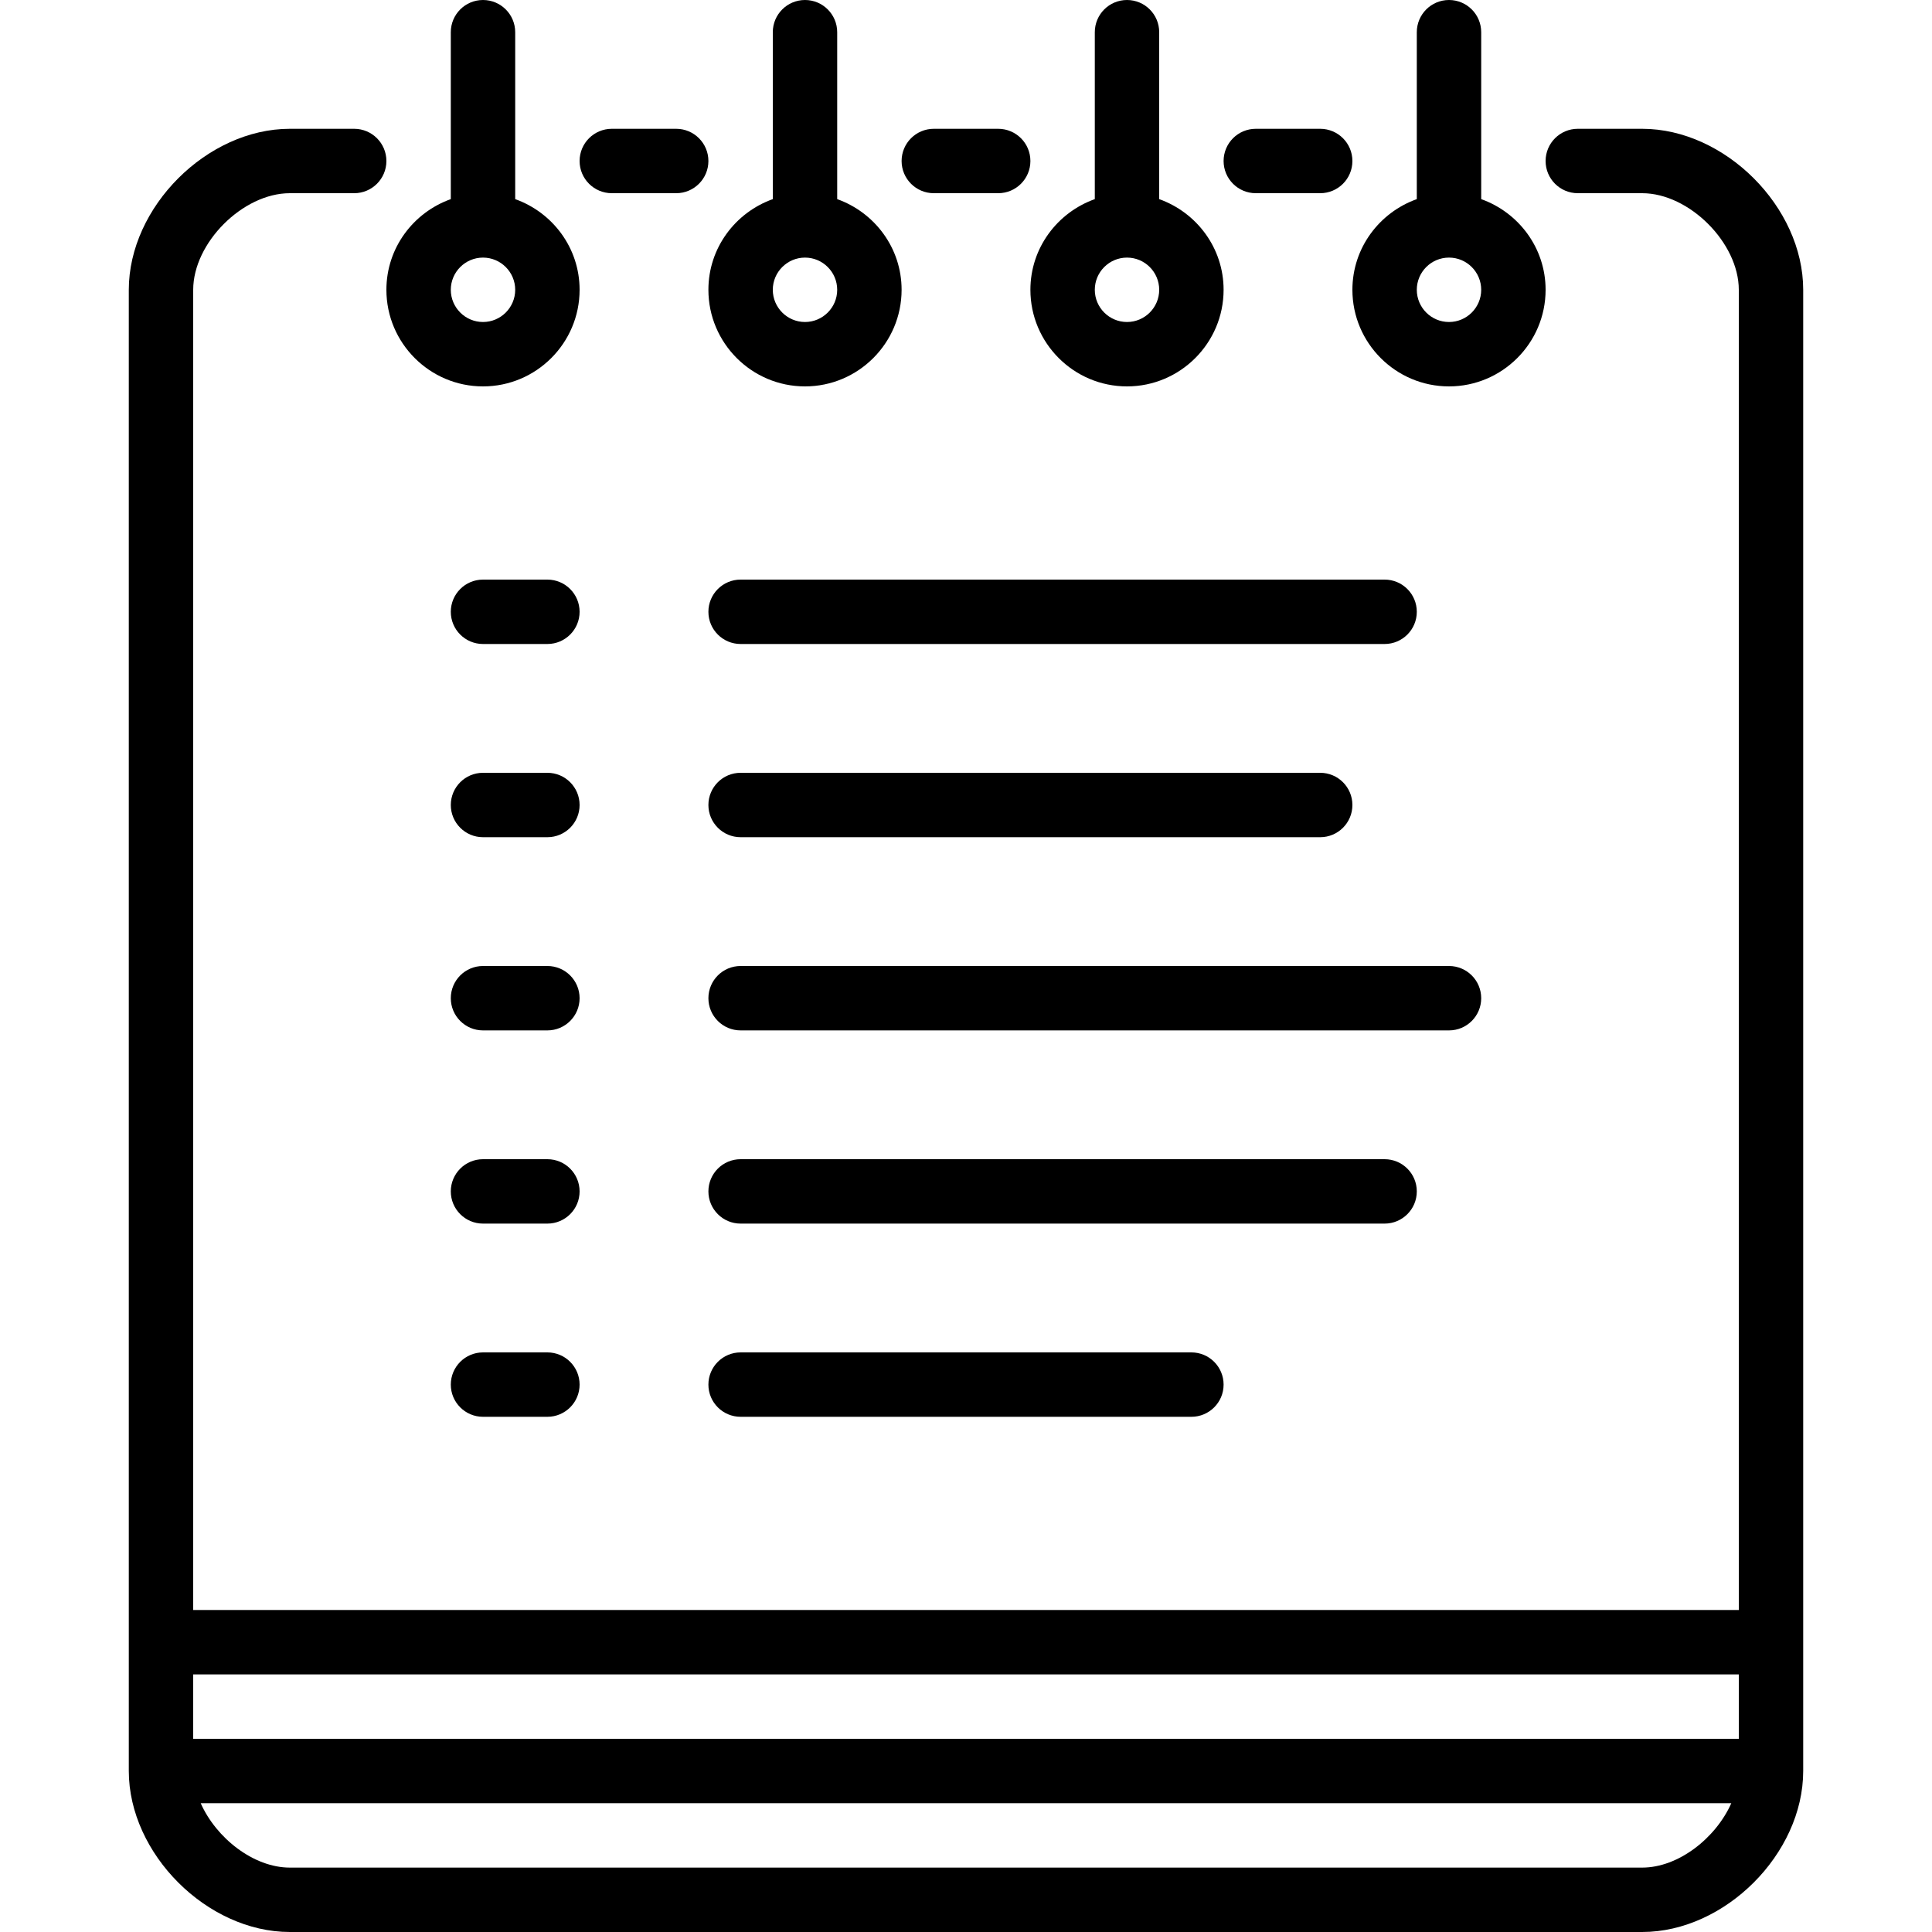
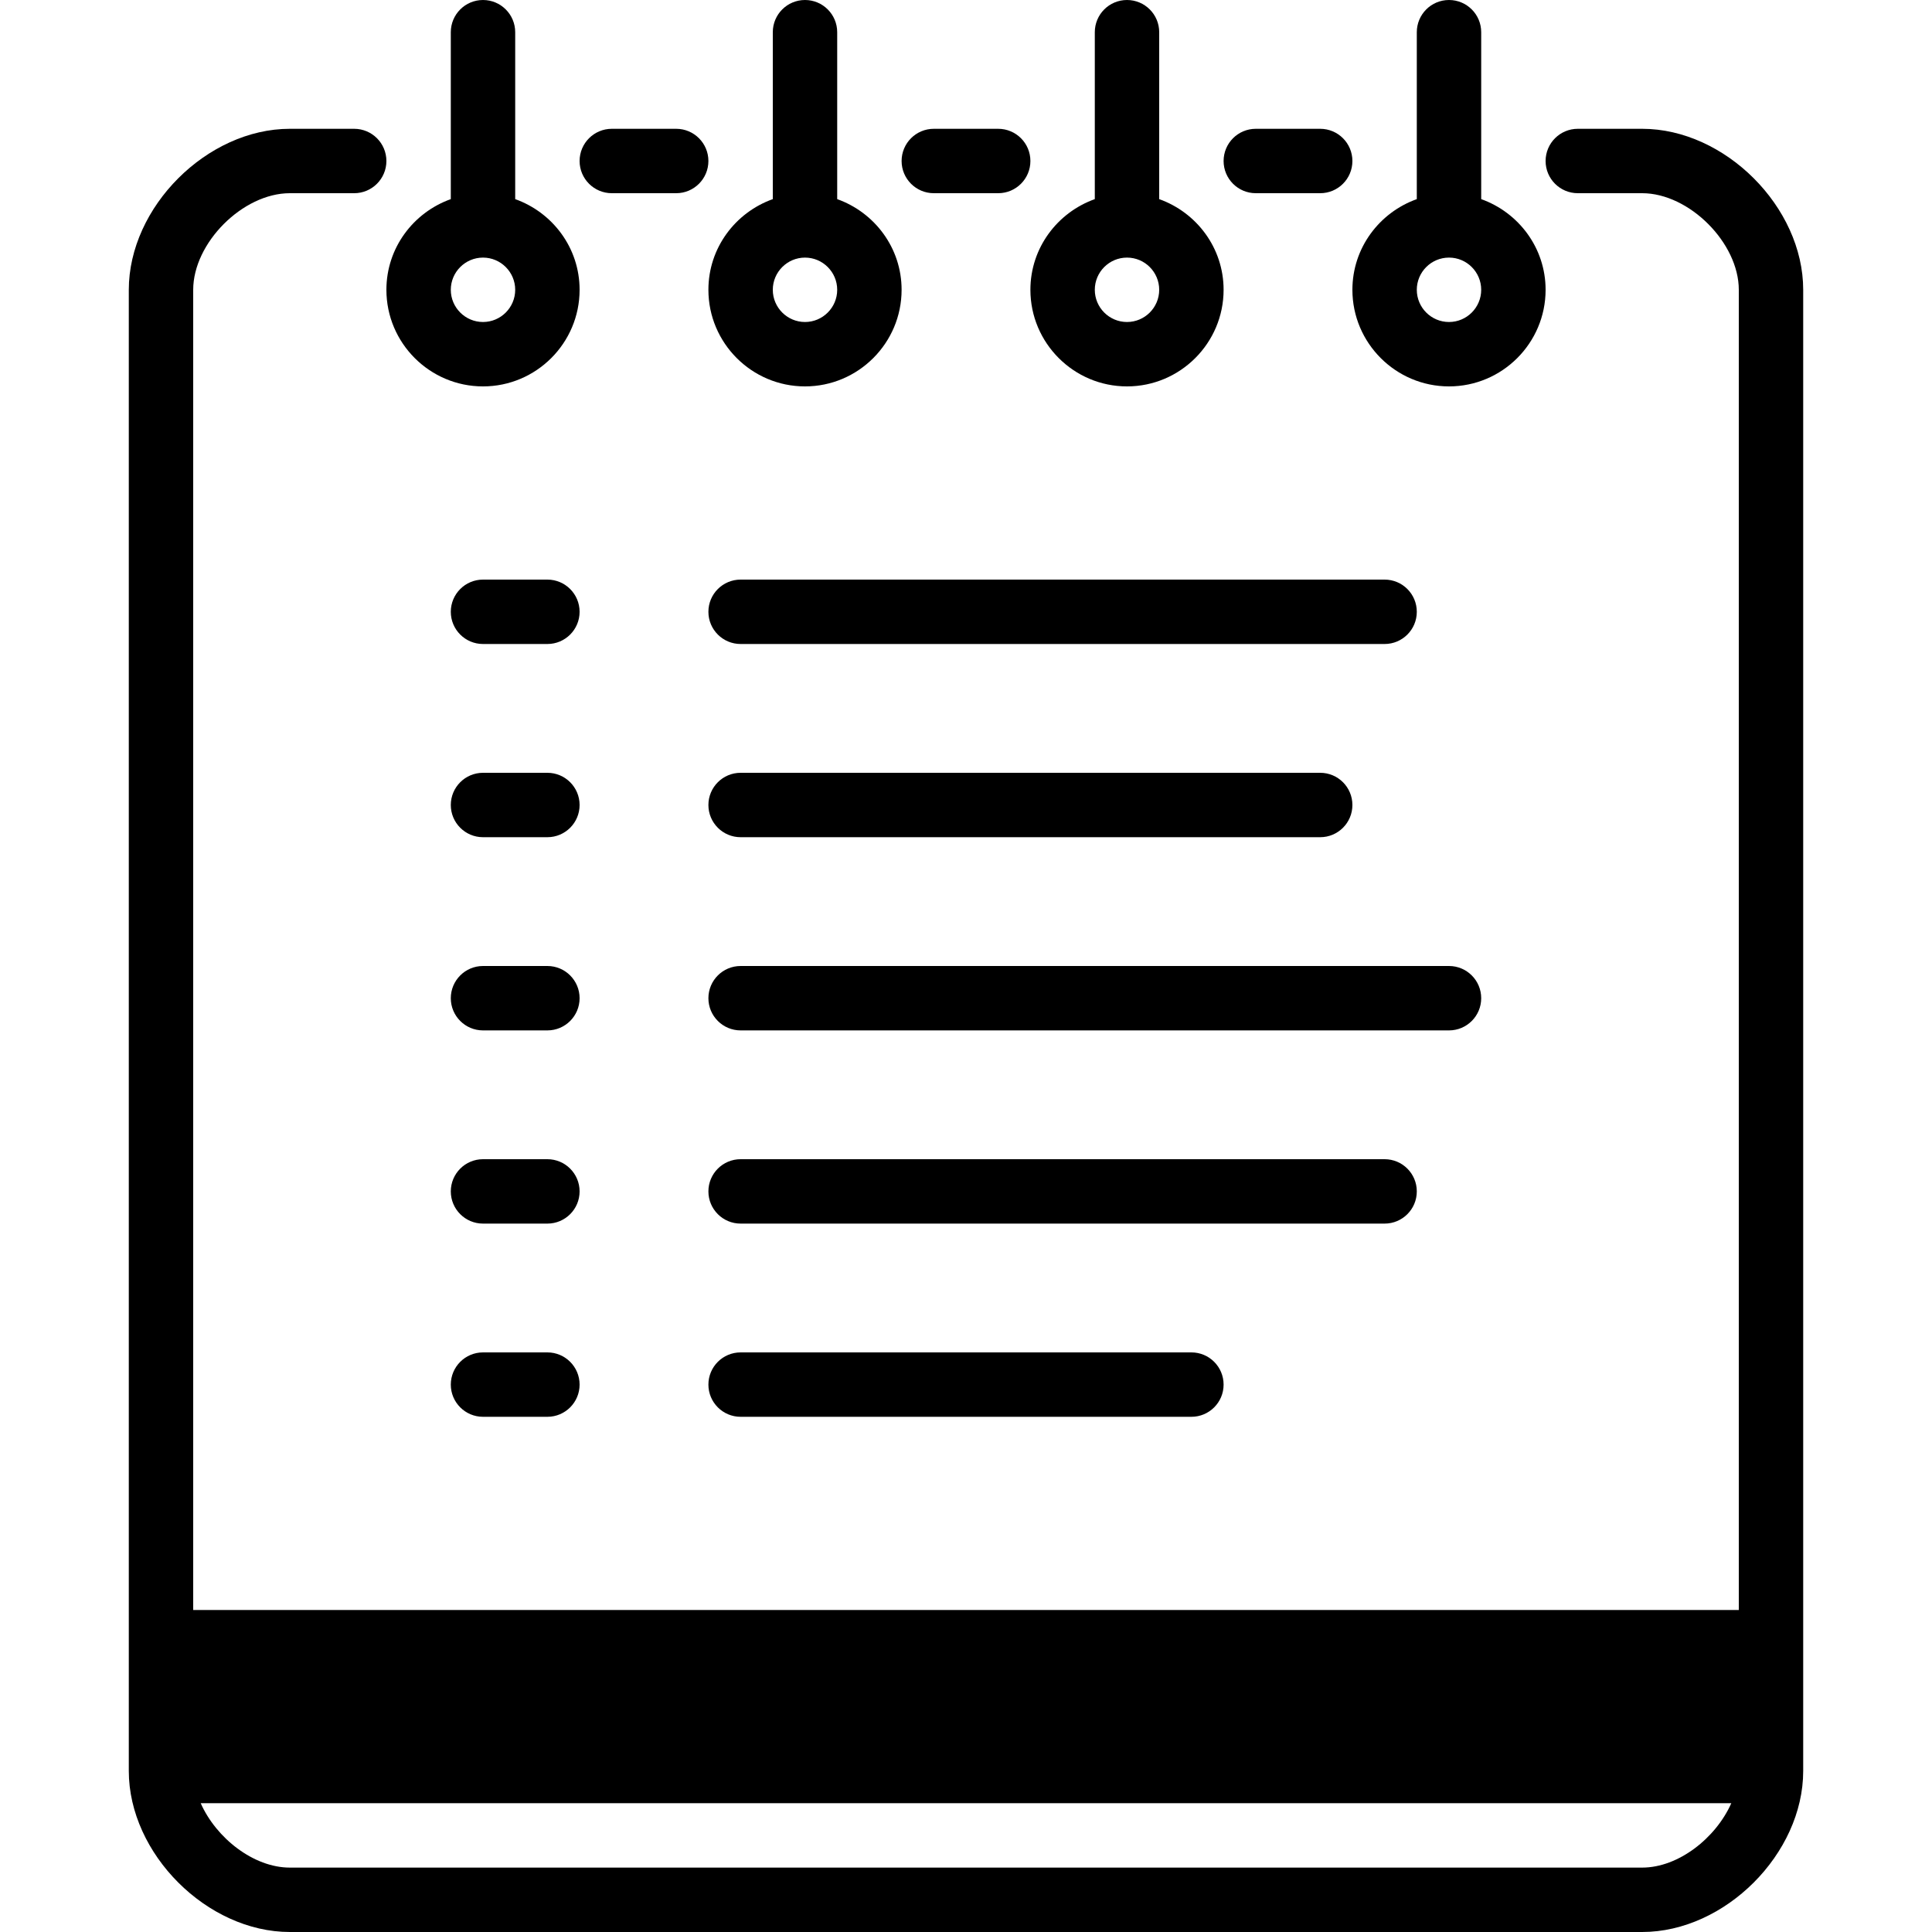
<svg xmlns="http://www.w3.org/2000/svg" width="800px" height="800px" viewBox="-4 0 60 60" version="1.1">
  <defs>

</defs>
-   <g id="People" stroke="none" stroke-width="1" fill="none" fill-rule="evenodd">
+   <g id="People" stroke="none" stroke-width="1" fill="none" fillRule="evenodd">
    <g id="Icon-3" transform="translate(-4, 0)" fill="#000000">
      <path d="M37,42 C37.553,42 38,42.448 38,43 C38,43.552 37.553,44 37,44 L23,44 C22.448,44 22,43.552 22,43 C22,42.448 22.448,42 23,42 L37,42 Z M43,38 L23,38 C22.448,38 22,37.552 22,37 C22,36.448 22.448,36 23,36 L43,36 C43.553,36 44,36.448 44,37 C44,37.552 43.553,38 43,38 L43,38 Z M45,32 L23,32 C22.448,32 22,31.552 22,31 C22,30.448 22.448,30 23,30 L45,30 C45.553,30 46,30.448 46,31 C46,31.552 45.553,32 45,32 L45,32 Z M22,25 C22,24.448 22.448,24 23,24 L41,24 C41.553,24 42,24.448 42,25 C42,25.552 41.553,26 41,26 L23,26 C22.448,26 22,25.552 22,25 L22,25 Z M22,19 C22,18.448 22.448,18 23,18 L43,18 C43.553,18 44,18.448 44,19 C44,19.552 43.553,20 43,20 L23,20 C22.448,20 22,19.552 22,19 L22,19 Z M18,43 C18,43.552 17.552,44 17,44 L15,44 C14.448,44 14,43.552 14,43 C14,42.448 14.448,42 15,42 L17,42 C17.552,42 18,42.448 18,43 L18,43 Z M18,37 C18,37.552 17.552,38 17,38 L15,38 C14.448,38 14,37.552 14,37 C14,36.448 14.448,36 15,36 L17,36 C17.552,36 18,36.448 18,37 L18,37 Z M18,31 C18,31.552 17.552,32 17,32 L15,32 C14.448,32 14,31.552 14,31 C14,30.448 14.448,30 15,30 L17,30 C17.552,30 18,30.448 18,31 L18,31 Z M18,25 C18,25.552 17.552,26 17,26 L15,26 C14.448,26 14,25.552 14,25 C14,24.448 14.448,24 15,24 L17,24 C17.552,24 18,24.448 18,25 L18,25 Z M18,19 C18,19.552 17.552,20 17,20 L15,20 C14.448,20 14,19.552 14,19 C14,18.448 14.448,18 15,18 L17,18 C17.552,18 18,18.448 18,19 L18,19 Z M18,5 C18,4.448 18.448,4 19,4 L21,4 C21.552,4 22,4.448 22,5 C22,5.552 21.552,6 21,6 L19,6 C18.448,6 18,5.552 18,5 L18,5 Z M28,5 C28,4.448 28.448,4 29,4 L31,4 C31.553,4 32,4.448 32,5 C32,5.552 31.553,6 31,6 L29,6 C28.448,6 28,5.552 28,5 L28,5 Z M38,5 C38,4.448 38.447,4 39,4 L41,4 C41.553,4 42,4.448 42,5 C42,5.552 41.553,6 41,6 L39,6 C38.447,6 38,5.552 38,5 L38,5 Z M15,8 C15.551,8 16,8.449 16,9 C16,9.551 15.551,10 15,10 C14.449,10 14,9.551 14,9 C14,8.449 14.449,8 15,8 L15,8 Z M12,9 C12,10.654 13.346,12 15,12 C16.654,12 18,10.654 18,9 C18,7.698 17.162,6.599 16,6.184 L16,1 C16,0.448 15.552,0 15,0 C14.448,0 14,0.448 14,1 L14,6.184 C12.838,6.599 12,7.698 12,9 L12,9 Z M45,8 C45.552,8 46,8.449 46,9 C46,9.551 45.552,10 45,10 C44.448,10 44,9.551 44,9 C44,8.449 44.448,8 45,8 L45,8 Z M42,9 C42,10.654 43.346,12 45,12 C46.654,12 48,10.654 48,9 C48,7.698 47.161,6.599 46,6.184 L46,1 C46,0.448 45.553,0 45,0 C44.447,0 44,0.448 44,1 L44,6.184 C42.839,6.599 42,7.698 42,9 L42,9 Z M35,8 C35.552,8 36,8.449 36,9 C36,9.551 35.552,10 35,10 C34.448,10 34,9.551 34,9 C34,8.449 34.448,8 35,8 L35,8 Z M32,9 C32,10.654 33.346,12 35,12 C36.654,12 38,10.654 38,9 C38,7.698 37.161,6.599 36,6.184 L36,1 C36,0.448 35.553,0 35,0 C34.447,0 34,0.448 34,1 L34,6.184 C32.839,6.599 32,7.698 32,9 L32,9 Z M25,8 C25.551,8 26,8.449 26,9 C26,9.551 25.551,10 25,10 C24.449,10 24,9.551 24,9 C24,8.449 24.449,8 25,8 L25,8 Z M22,9 C22,10.654 23.346,12 25,12 C26.654,12 28,10.654 28,9 C28,7.698 27.162,6.599 26,6.184 L26,1 C26,0.448 25.552,0 25,0 C24.448,0 24,0.448 24,1 L24,6.184 C22.838,6.599 22,7.698 22,9 L22,9 Z M51,58 L9,58 C7.878,58 6.714,57.085 6.233,56 L53.767,56 C53.286,57.085 52.122,58 51,58 L51,58 Z M6,54 L54,54 L54,52 L6,52 L6,54 Z M51,4 L49,4 C48.447,4 48,4.448 48,5 C48,5.552 48.447,6 49,6 L51,6 C52.458,6 54,7.542 54,9 L54,50 L6,50 L6,9 C6,7.542 7.542,6 9,6 L11,6 C11.552,6 12,5.552 12,5 C12,4.448 11.552,4 11,4 L9,4 C6.43,4 4,6.43 4,9 L4,55 C4,57.57 6.43,60 9,60 L51,60 C53.57,60 56,57.57 56,55 L56,9 C56,6.43 53.57,4 51,4 L51,4 Z" id="notes">

</path>
    </g>
  </g>
</svg>
